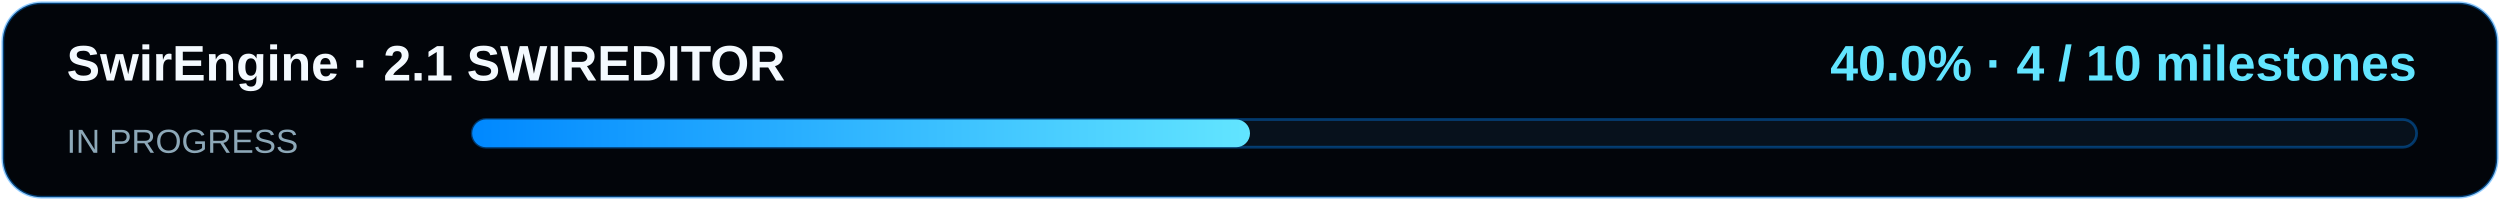
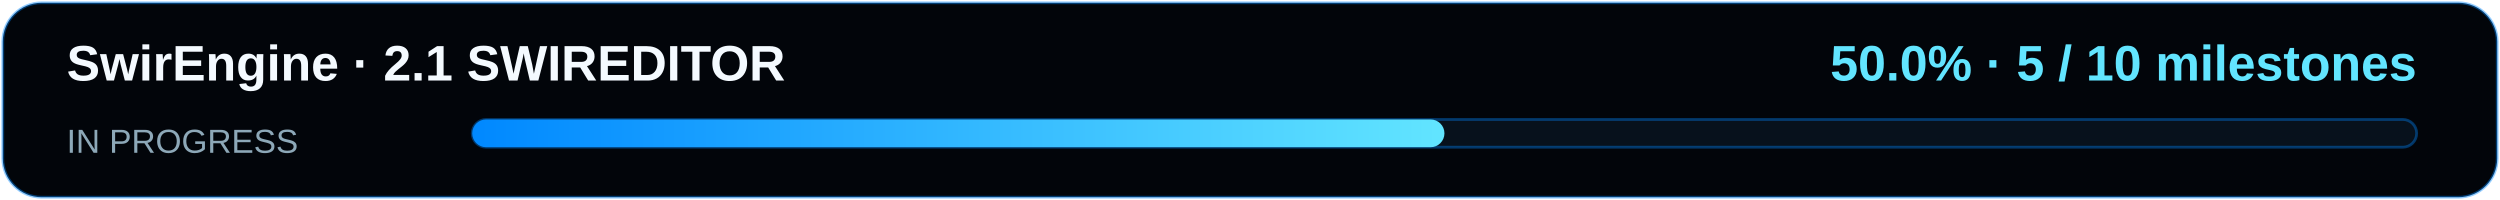
<svg xmlns="http://www.w3.org/2000/svg" width="900" height="72" viewBox="0 0 900 72" role="img" aria-labelledby="title desc">
  <defs>
    <linearGradient id="progressGradient" x1="0" y1="0" x2="1" y2="0">
      <stop offset="0" stop-color="#0088FF" />
      <stop offset="1" stop-color="#62E5FF" />
    </linearGradient>
    <clipPath id="trackClip">
      <rect x="170" y="43" width="700" height="10" rx="5" />
    </clipPath>
    <style>text { font-family: "Segoe UI", Arial, sans-serif; }</style>
  </defs>
  <rect x="1" y="1" width="898" height="70" rx="14" fill="#02050A" stroke="#0088FF" stroke-opacity="0.42" />
  <text x="24" y="29" fill="#F4FAFF" font-size="18" font-weight="700">SwirEngine · 2.1 SWIREDITOR</text>
-   <text x="870" y="29" text-anchor="end" fill="#62E5FF" font-size="18" font-weight="700">40.0% · 4 / 10 milestones</text>
+   <text x="870" y="29" text-anchor="end" fill="#62E5FF" font-size="18" font-weight="700">50.0% · 5 / 10 milestones</text>
  <text x="24" y="55" fill="#8DA8B8" font-size="12">IN PROGRESS</text>
  <rect x="170" y="43" width="700" height="10" rx="5" fill="#07111C" stroke="#0088FF" stroke-opacity="0.38" />
-   <rect x="170" y="43" width="280" height="10" rx="5" fill="url(#progressGradient)" clip-path="url(#trackClip)" />
+   <rect x="170" y="43" width="350" height="10" rx="5" fill="url(#progressGradient)" clip-path="url(#trackClip)" />
</svg>
